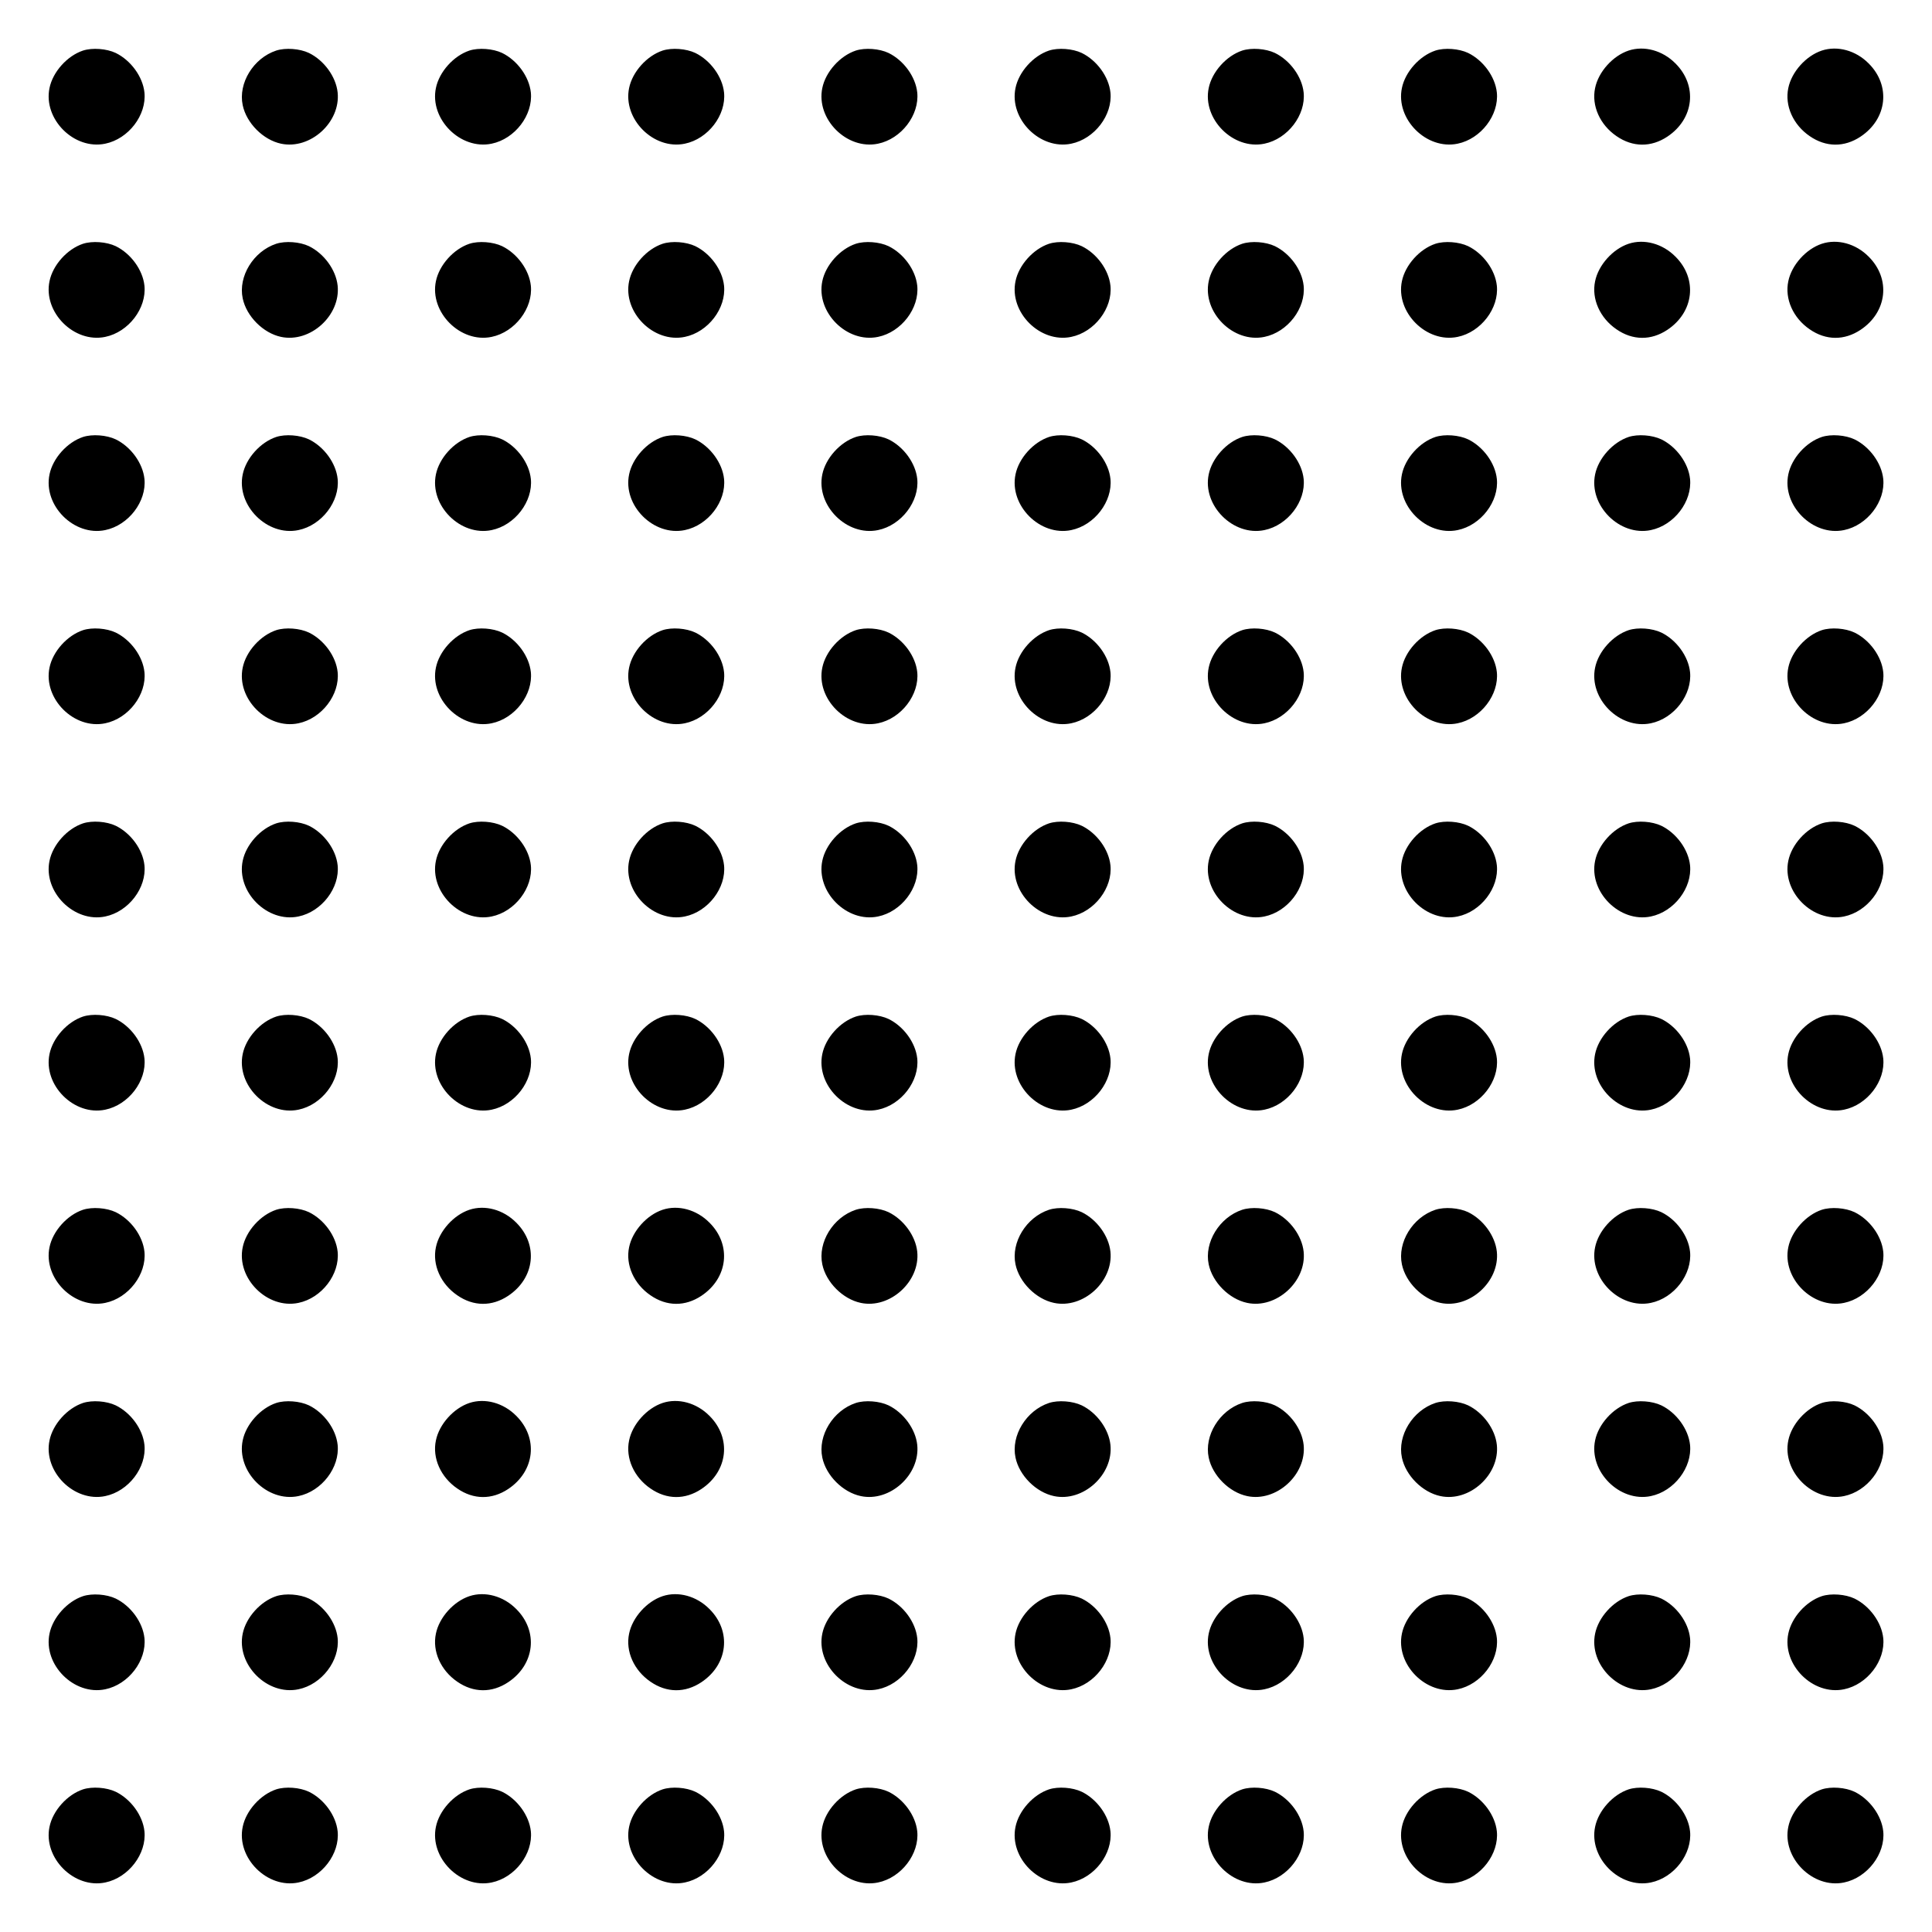
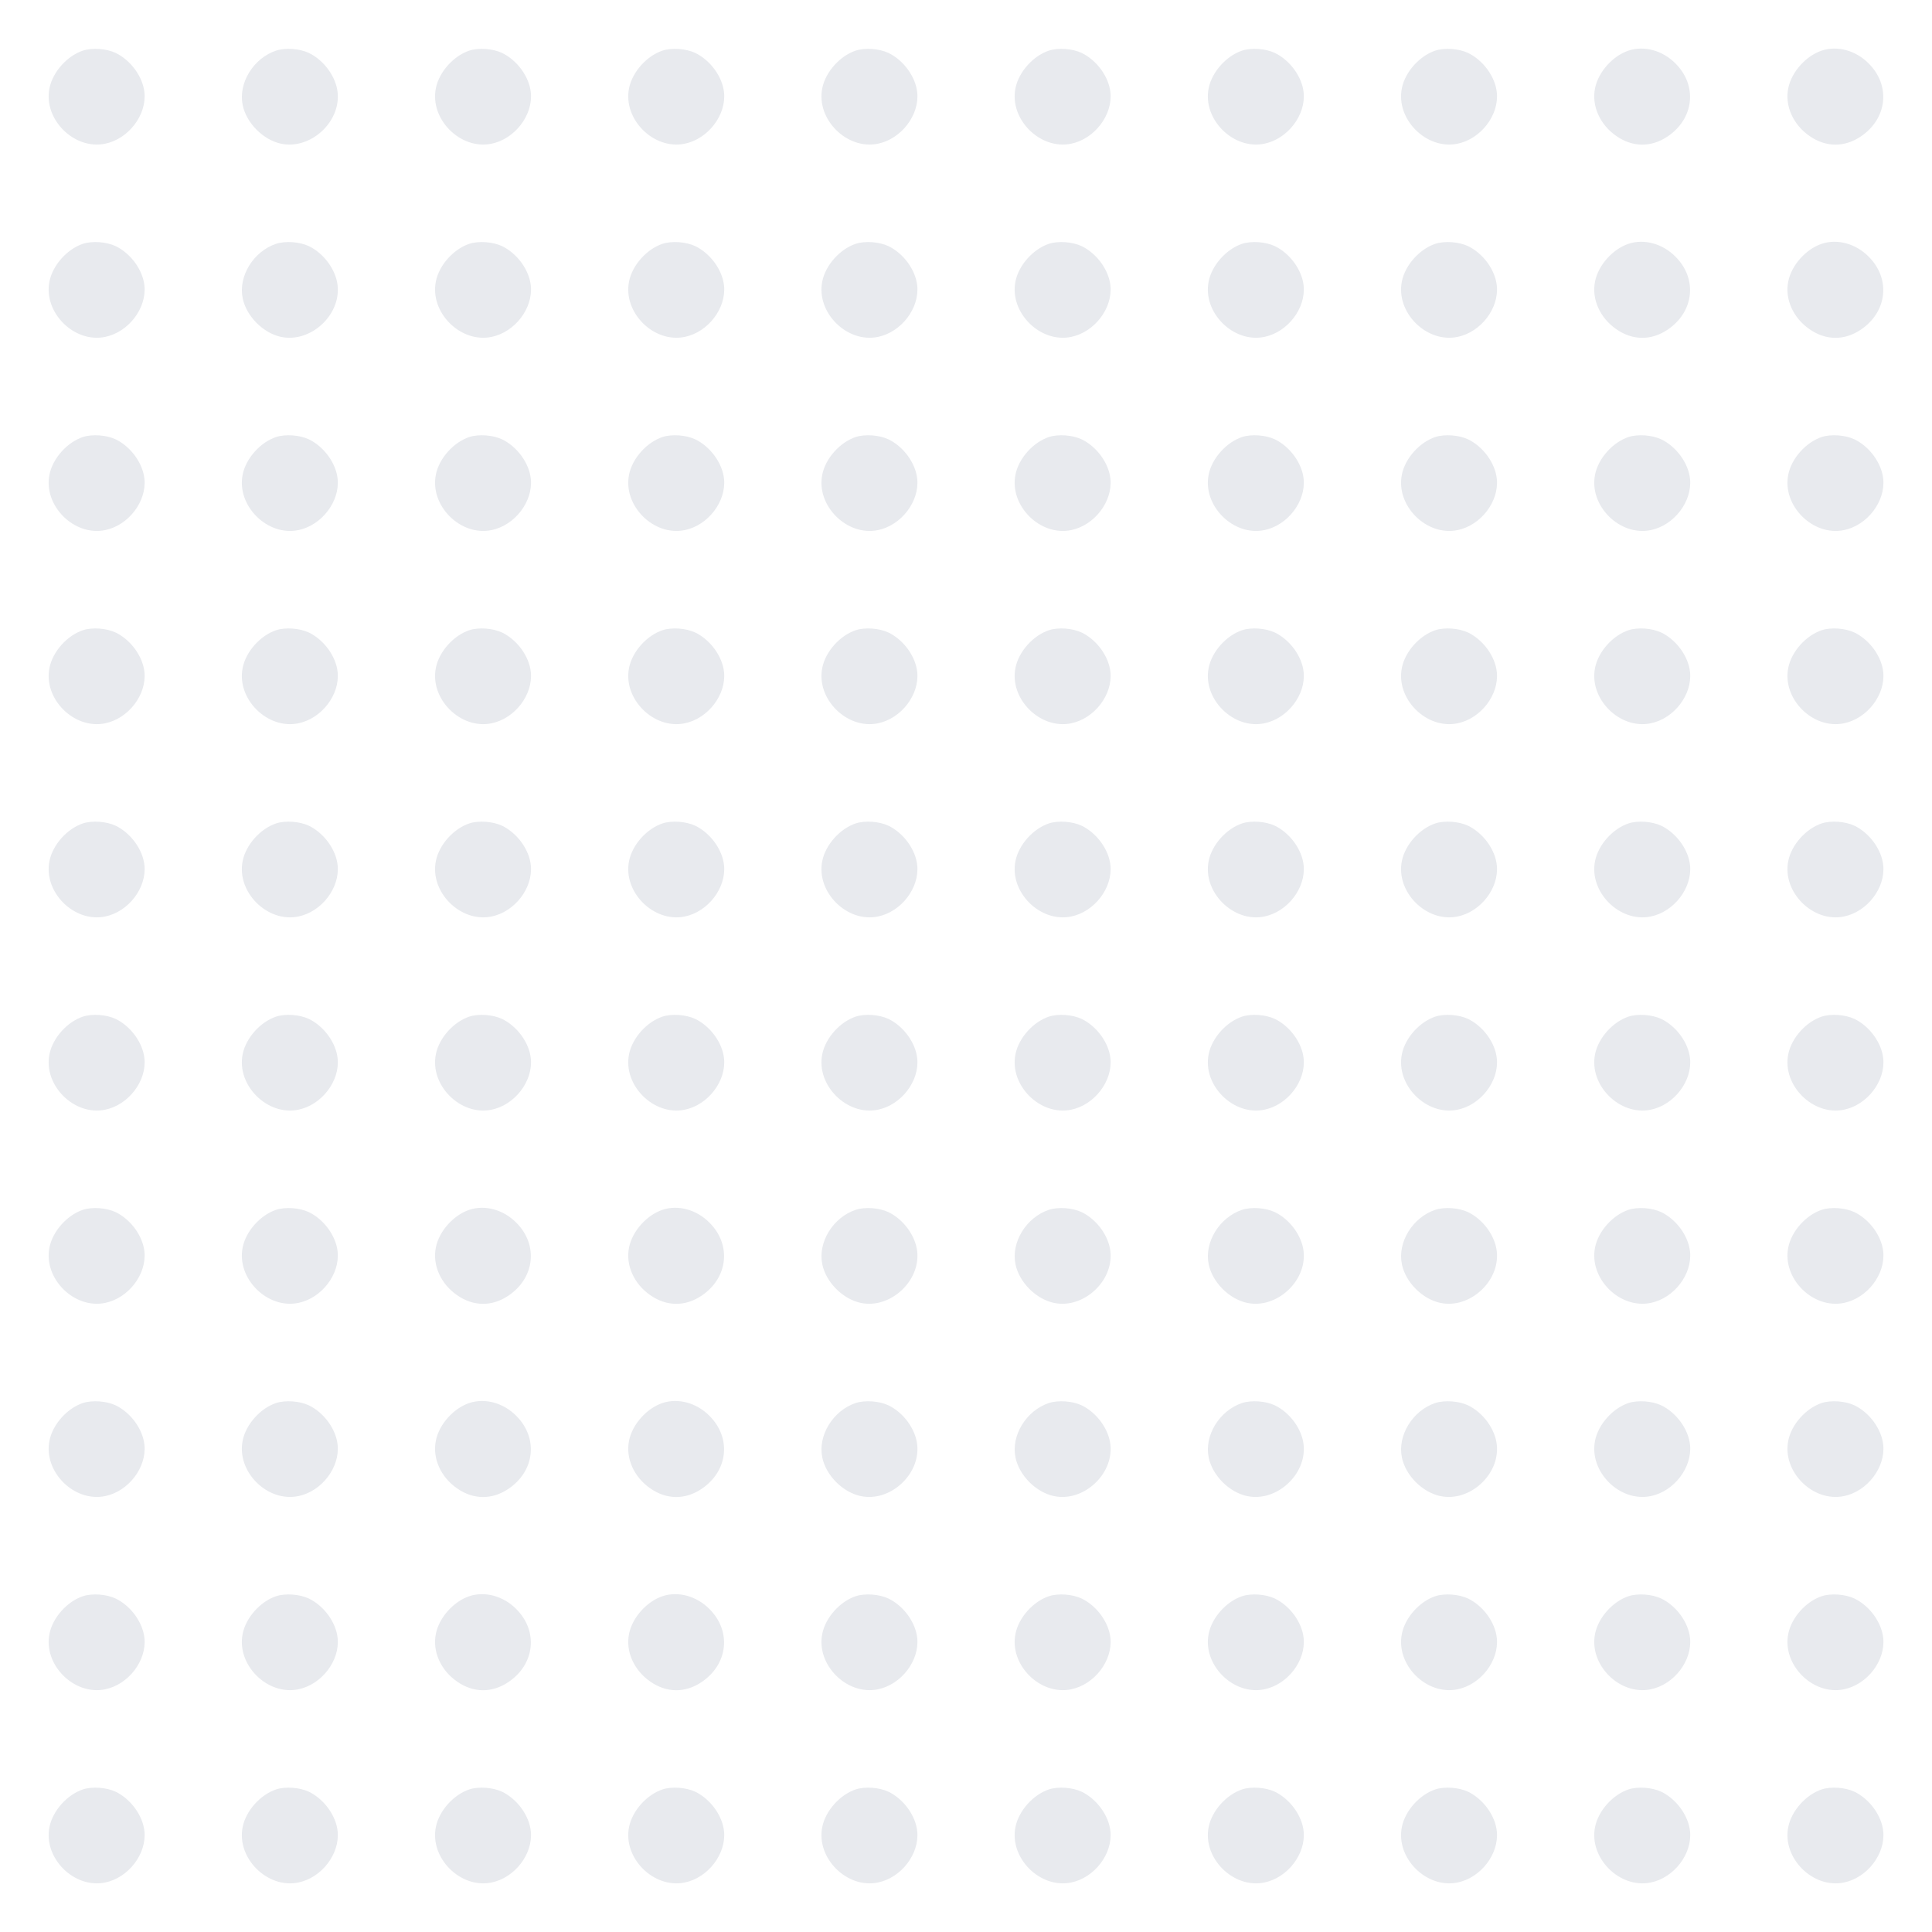
- <svg xmlns="http://www.w3.org/2000/svg" version="1.0" viewBox="0 0 1280 1280">
+ <svg xmlns="http://www.w3.org/2000/svg" version="1.0" fill="#e8eaee" viewBox="0 0 1280 1280">
  <path d="M55 33.5C44.5 37 35 47.6 32.8 58.3c-4.3 20.6 16.3 41.2 36.9 36.9 15.5-3.2 27.5-19 26-33.9-1.1-10.5-9-21.3-19-26.2-6.1-2.9-15.5-3.6-21.7-1.6zM183 33.5c-15.1 5-25.3 21.6-22.2 36.2 2.5 11.9 13.6 23 25.4 25.5 19.4 4.1 39.5-14.2 37.5-33.9-1.1-10.5-9-21.3-19-26.2-6.1-2.9-15.5-3.6-21.7-1.6zM311 33.5c-10.5 3.5-20 14.1-22.2 24.8-4.3 20.6 16.3 41.2 36.9 36.9 15.5-3.2 27.5-19 26-33.9-1.1-10.5-9-21.3-19-26.2-6.1-2.9-15.5-3.6-21.7-1.6zM439 33.5c-10.5 3.5-20 14.1-22.2 24.8-4.3 20.6 16.3 41.2 36.9 36.9 15.5-3.2 27.5-19 26-33.9-1.1-10.5-9-21.3-19-26.2-6.1-2.9-15.5-3.6-21.7-1.6zM567 33.5c-10.5 3.5-20 14.1-22.2 24.8-4.3 20.6 16.3 41.2 36.9 36.9 15.5-3.2 27.5-19 26-33.9-1.1-10.5-9-21.3-19-26.2-6.1-2.9-15.5-3.6-21.7-1.6zM695 33.5c-10.5 3.5-20 14.1-22.2 24.8-4.3 20.6 16.3 41.2 36.9 36.9 15.5-3.2 27.5-19 26-33.9-1.1-10.5-9-21.3-19-26.2-6.1-2.9-15.5-3.6-21.7-1.6zM823 33.5c-10.5 3.5-20 14.1-22.2 24.8-4.3 20.6 16.3 41.2 36.9 36.9 15.5-3.2 27.5-19 26-33.9-1.1-10.5-9-21.3-19-26.2-6.1-2.9-15.5-3.6-21.7-1.6zM951 33.5c-10.5 3.5-20 14.1-22.2 24.8-4.3 20.6 16.3 41.2 36.9 36.9 15.5-3.2 27.5-19 26-33.9-1.1-10.5-9-21.3-19-26.2-6.1-2.9-15.5-3.6-21.7-1.6zM1079 33.5c-10.5 3.5-20 14.1-22.2 24.8-2.5 11.7 3.2 24.4 14.2 31.9 10.7 7.4 22.9 7.5 33.7.3 17.7-11.8 20.1-33.8 5.3-48.5-8.5-8.6-20.7-11.9-31-8.5zM1207 33.5c-10.5 3.5-20 14.1-22.2 24.8-2.5 11.7 3.2 24.4 14.2 31.9 10.7 7.4 22.9 7.5 33.7.3 17.7-11.8 20.1-33.8 5.3-48.5-8.5-8.6-20.7-11.9-31-8.5zM55 161.5c-10.5 3.5-20 14.1-22.2 24.8-4.3 20.6 16.3 41.2 36.9 36.9 15.5-3.2 27.5-19 26-33.9-1.1-10.5-9-21.3-19-26.2-6.1-2.9-15.5-3.6-21.7-1.6zM183 161.5c-15.1 5-25.3 21.6-22.2 36.2 2.5 11.9 13.6 23 25.4 25.5 19.4 4.1 39.5-14.2 37.5-33.9-1.1-10.5-9-21.3-19-26.2-6.1-2.9-15.5-3.6-21.7-1.6zM311 161.5c-10.5 3.5-20 14.1-22.2 24.8-4.3 20.6 16.3 41.2 36.9 36.9 15.5-3.2 27.5-19 26-33.9-1.1-10.5-9-21.3-19-26.2-6.1-2.9-15.5-3.6-21.7-1.6zM439 161.5c-10.5 3.5-20 14.1-22.2 24.8-4.3 20.6 16.3 41.2 36.9 36.9 15.5-3.2 27.5-19 26-33.9-1.1-10.5-9-21.3-19-26.2-6.1-2.9-15.5-3.6-21.7-1.6zM567 161.5c-10.5 3.5-20 14.1-22.2 24.8-4.3 20.6 16.3 41.2 36.9 36.9 15.5-3.2 27.5-19 26-33.9-1.1-10.5-9-21.3-19-26.2-6.1-2.9-15.5-3.6-21.7-1.6zM695 161.5c-10.5 3.5-20 14.1-22.2 24.8-4.3 20.6 16.3 41.2 36.9 36.9 15.5-3.2 27.5-19 26-33.9-1.1-10.5-9-21.3-19-26.2-6.1-2.9-15.5-3.6-21.7-1.6zM823 161.5c-10.5 3.5-20 14.1-22.2 24.8-4.3 20.6 16.3 41.2 36.9 36.9 15.5-3.2 27.5-19 26-33.9-1.1-10.5-9-21.3-19-26.2-6.1-2.9-15.5-3.6-21.7-1.6zM951 161.5c-10.5 3.5-20 14.1-22.2 24.8-4.3 20.6 16.3 41.2 36.9 36.9 15.5-3.2 27.5-19 26-33.9-1.1-10.5-9-21.3-19-26.2-6.1-2.9-15.5-3.6-21.7-1.6zM1079 161.5c-10.5 3.5-20 14.1-22.2 24.8-2.5 11.7 3.2 24.4 14.2 31.9 10.7 7.4 22.9 7.5 33.7.3 17.7-11.8 20.1-33.8 5.3-48.5-8.5-8.6-20.7-11.9-31-8.5zM1207 161.5c-10.5 3.5-20 14.1-22.2 24.8-2.5 11.7 3.2 24.4 14.2 31.9 10.7 7.4 22.9 7.5 33.7.3 17.7-11.8 20.1-33.8 5.3-48.5-8.5-8.6-20.7-11.9-31-8.5zM55 289.5c-10.5 3.5-20 14.1-22.2 24.8-4.3 20.6 16.3 41.2 36.9 36.9 15.5-3.2 27.5-19 26-33.9-1.1-10.5-9-21.3-19-26.2-6.1-2.9-15.5-3.6-21.7-1.6zM183 289.5c-10.5 3.5-20 14.1-22.2 24.8-4.3 20.6 16.3 41.2 36.9 36.9 15.5-3.2 27.5-19 26-33.9-1.1-10.5-9-21.3-19-26.2-6.1-2.9-15.5-3.6-21.7-1.6zM311 289.5c-10.5 3.5-20 14.1-22.2 24.8-4.3 20.6 16.3 41.2 36.9 36.9 15.5-3.2 27.5-19 26-33.9-1.1-10.5-9-21.3-19-26.2-6.1-2.9-15.5-3.6-21.7-1.6zM439 289.5c-10.5 3.5-20 14.1-22.2 24.8-4.3 20.6 16.3 41.2 36.9 36.9 15.5-3.2 27.5-19 26-33.9-1.1-10.5-9-21.3-19-26.2-6.1-2.9-15.5-3.6-21.7-1.6zM567 289.5c-10.5 3.5-20 14.1-22.2 24.8-4.3 20.6 16.3 41.2 36.9 36.9 15.5-3.2 27.5-19 26-33.9-1.1-10.5-9-21.3-19-26.2-6.1-2.9-15.5-3.6-21.7-1.6zM695 289.5c-10.5 3.5-20 14.1-22.2 24.8-4.3 20.6 16.3 41.2 36.9 36.9 15.5-3.2 27.5-19 26-33.9-1.1-10.5-9-21.3-19-26.2-6.1-2.9-15.5-3.6-21.7-1.6zM823 289.5c-10.5 3.5-20 14.1-22.2 24.8-4.3 20.6 16.3 41.2 36.9 36.9 15.5-3.2 27.5-19 26-33.9-1.1-10.5-9-21.3-19-26.2-6.1-2.9-15.5-3.6-21.7-1.6zM951 289.5c-10.5 3.5-20 14.1-22.2 24.8-4.3 20.6 16.3 41.2 36.9 36.9 15.5-3.2 27.5-19 26-33.9-1.1-10.5-9-21.3-19-26.2-6.1-2.9-15.5-3.6-21.7-1.6zM1079 289.5c-10.5 3.5-20 14.1-22.2 24.8-4.3 20.6 16.3 41.2 36.9 36.9 15.5-3.2 27.5-19 26-33.9-1.1-10.5-9-21.3-19-26.2-6.1-2.9-15.5-3.6-21.7-1.6zM1207 289.5c-10.5 3.5-20 14.1-22.2 24.8-4.3 20.6 16.3 41.2 36.9 36.9 15.5-3.2 27.5-19 26-33.9-1.1-10.5-9-21.3-19-26.2-6.1-2.9-15.5-3.6-21.7-1.6zM55 417.5c-10.5 3.5-20 14.1-22.2 24.8-4.3 20.6 16.3 41.2 36.9 36.9 15.5-3.2 27.5-19 26-33.9-1.1-10.5-9-21.3-19-26.2-6.1-2.9-15.5-3.6-21.7-1.6zM183 417.5c-10.5 3.5-20 14.1-22.2 24.8-4.3 20.6 16.3 41.2 36.9 36.9 15.5-3.2 27.5-19 26-33.9-1.1-10.5-9-21.3-19-26.2-6.1-2.9-15.5-3.6-21.7-1.6zM311 417.5c-10.5 3.5-20 14.1-22.2 24.8-4.3 20.6 16.3 41.2 36.9 36.9 15.5-3.2 27.5-19 26-33.9-1.1-10.5-9-21.3-19-26.2-6.1-2.9-15.5-3.6-21.7-1.6zM439 417.5c-10.5 3.5-20 14.1-22.2 24.8-4.3 20.6 16.3 41.2 36.9 36.9 15.5-3.2 27.5-19 26-33.9-1.1-10.5-9-21.3-19-26.2-6.1-2.9-15.5-3.6-21.7-1.6zM567 417.5c-10.5 3.5-20 14.1-22.2 24.8-4.3 20.6 16.3 41.2 36.9 36.9 15.5-3.2 27.5-19 26-33.9-1.1-10.5-9-21.3-19-26.2-6.1-2.9-15.5-3.6-21.7-1.6zM695 417.5c-10.5 3.5-20 14.1-22.2 24.8-4.3 20.6 16.3 41.2 36.9 36.9 15.5-3.2 27.5-19 26-33.9-1.1-10.5-9-21.3-19-26.2-6.1-2.9-15.5-3.6-21.7-1.6zM823 417.5c-10.5 3.5-20 14.1-22.2 24.8-4.3 20.6 16.3 41.2 36.9 36.9 15.5-3.2 27.5-19 26-33.9-1.1-10.5-9-21.3-19-26.2-6.1-2.9-15.5-3.6-21.7-1.6zM951 417.5c-10.5 3.5-20 14.1-22.2 24.8-4.3 20.6 16.3 41.2 36.9 36.9 15.5-3.2 27.5-19 26-33.9-1.1-10.5-9-21.3-19-26.2-6.1-2.9-15.5-3.6-21.7-1.6zM1079 417.5c-10.5 3.5-20 14.1-22.2 24.8-4.3 20.6 16.3 41.2 36.9 36.9 15.5-3.2 27.5-19 26-33.9-1.1-10.5-9-21.3-19-26.2-6.1-2.9-15.5-3.6-21.7-1.6zM1207 417.5c-10.5 3.5-20 14.1-22.2 24.8-4.3 20.6 16.3 41.2 36.9 36.9 15.5-3.2 27.5-19 26-33.9-1.1-10.5-9-21.3-19-26.2-6.1-2.9-15.5-3.6-21.7-1.6zM55 545.5c-10.5 3.5-20 14.1-22.2 24.8-4.3 20.6 16.3 41.2 36.9 36.9 15.5-3.2 27.5-19 26-33.9-1.1-10.5-9-21.3-19-26.2-6.1-2.9-15.5-3.6-21.7-1.6zM183 545.5c-10.5 3.5-20 14.1-22.2 24.8-4.3 20.6 16.3 41.2 36.9 36.9 15.5-3.2 27.5-19 26-33.9-1.1-10.5-9-21.3-19-26.2-6.1-2.9-15.5-3.6-21.7-1.6zM311 545.5c-10.5 3.5-20 14.1-22.2 24.8-4.3 20.6 16.3 41.2 36.9 36.9 15.5-3.2 27.5-19 26-33.9-1.1-10.5-9-21.3-19-26.2-6.1-2.9-15.5-3.6-21.7-1.6zM439 545.5c-10.5 3.5-20 14.1-22.2 24.8-4.3 20.6 16.3 41.2 36.9 36.9 15.5-3.2 27.5-19 26-33.9-1.1-10.5-9-21.3-19-26.2-6.1-2.9-15.5-3.6-21.7-1.6zM567 545.5c-10.5 3.5-20 14.1-22.2 24.8-4.3 20.6 16.3 41.2 36.9 36.9 15.5-3.2 27.5-19 26-33.9-1.1-10.5-9-21.3-19-26.2-6.1-2.9-15.5-3.6-21.7-1.6zM695 545.5c-10.5 3.5-20 14.1-22.2 24.8-4.3 20.6 16.3 41.2 36.9 36.9 15.5-3.2 27.5-19 26-33.9-1.1-10.5-9-21.3-19-26.2-6.1-2.9-15.5-3.6-21.7-1.6zM823 545.5c-10.5 3.5-20 14.1-22.2 24.8-4.3 20.6 16.3 41.2 36.9 36.9 15.5-3.2 27.5-19 26-33.9-1.1-10.5-9-21.3-19-26.2-6.1-2.9-15.5-3.6-21.7-1.6zM951 545.5c-10.5 3.5-20 14.1-22.2 24.8-4.3 20.6 16.3 41.2 36.9 36.9 15.5-3.2 27.5-19 26-33.9-1.1-10.5-9-21.3-19-26.2-6.1-2.9-15.5-3.6-21.7-1.6zM1079 545.5c-10.5 3.5-20 14.1-22.2 24.8-4.3 20.6 16.3 41.2 36.9 36.9 15.5-3.2 27.5-19 26-33.9-1.1-10.5-9-21.3-19-26.2-6.1-2.9-15.5-3.6-21.7-1.6zM1207 545.5c-10.5 3.5-20 14.1-22.2 24.8-4.3 20.6 16.3 41.2 36.9 36.9 15.5-3.2 27.5-19 26-33.9-1.1-10.5-9-21.3-19-26.2-6.1-2.9-15.5-3.6-21.7-1.6zM55 673.5c-10.5 3.5-20 14.1-22.2 24.8-4.3 20.6 16.3 41.2 36.9 36.9 15.5-3.2 27.5-19 26-33.9-1.1-10.5-9-21.3-19-26.2-6.1-2.9-15.5-3.6-21.7-1.6zM183 673.5c-10.5 3.5-20 14.1-22.2 24.8-4.3 20.6 16.3 41.2 36.9 36.9 15.5-3.2 27.5-19 26-33.9-1.1-10.5-9-21.3-19-26.2-6.1-2.9-15.5-3.6-21.7-1.6zM311 673.5c-10.5 3.5-20 14.1-22.2 24.8-4.3 20.6 16.3 41.2 36.9 36.9 15.5-3.2 27.5-19 26-33.9-1.1-10.5-9-21.3-19-26.2-6.1-2.9-15.5-3.6-21.7-1.6zM439 673.5c-10.5 3.5-20 14.1-22.2 24.8-4.3 20.6 16.3 41.2 36.9 36.9 15.5-3.2 27.5-19 26-33.9-1.1-10.5-9-21.3-19-26.2-6.1-2.9-15.5-3.6-21.7-1.6zM567 673.5c-10.5 3.5-20 14.1-22.2 24.8-4.3 20.6 16.3 41.2 36.9 36.9 15.5-3.2 27.5-19 26-33.9-1.1-10.5-9-21.3-19-26.2-6.1-2.9-15.5-3.6-21.7-1.6zM695 673.5c-10.5 3.5-20 14.1-22.2 24.8-4.3 20.6 16.3 41.2 36.9 36.9 15.5-3.2 27.5-19 26-33.9-1.1-10.5-9-21.3-19-26.2-6.1-2.9-15.5-3.6-21.7-1.6zM823 673.5c-10.5 3.5-20 14.1-22.2 24.8-4.3 20.6 16.3 41.2 36.9 36.9 15.5-3.2 27.5-19 26-33.9-1.1-10.5-9-21.3-19-26.2-6.1-2.9-15.5-3.6-21.7-1.6zM951 673.5c-10.5 3.5-20 14.1-22.2 24.8-4.3 20.6 16.3 41.2 36.9 36.9 15.5-3.2 27.5-19 26-33.9-1.1-10.5-9-21.3-19-26.2-6.1-2.9-15.5-3.6-21.7-1.6zM1079 673.5c-10.5 3.5-20 14.1-22.2 24.8-4.3 20.6 16.3 41.2 36.9 36.9 15.5-3.2 27.5-19 26-33.9-1.1-10.5-9-21.3-19-26.2-6.1-2.9-15.5-3.6-21.7-1.6zM1207 673.5c-10.5 3.5-20 14.1-22.2 24.8-4.3 20.6 16.3 41.2 36.9 36.9 15.5-3.2 27.5-19 26-33.9-1.1-10.5-9-21.3-19-26.2-6.1-2.9-15.5-3.6-21.7-1.6zM55 801.5c-10.5 3.5-20 14.1-22.2 24.8-4.3 20.6 16.3 41.2 36.9 36.9 15.5-3.2 27.5-19 26-33.9-1.1-10.5-9-21.3-19-26.2-6.1-2.9-15.5-3.6-21.7-1.6zM183 801.5c-10.5 3.5-20 14.1-22.2 24.8-4.3 20.6 16.3 41.2 36.9 36.9 15.5-3.2 27.5-19 26-33.9-1.1-10.5-9-21.3-19-26.2-6.1-2.9-15.5-3.6-21.7-1.6zM311 801.5c-10.5 3.5-20 14.1-22.2 24.8-2.5 11.7 3.2 24.4 14.2 31.9 10.7 7.4 22.9 7.5 33.7.3 17.7-11.8 20.1-33.8 5.3-48.5-8.5-8.6-20.7-11.9-31-8.5zM439 801.5c-10.5 3.5-20 14.1-22.2 24.8-2.5 11.7 3.2 24.4 14.2 31.9 10.7 7.4 22.9 7.5 33.7.3 17.7-11.8 20.1-33.8 5.3-48.5-8.5-8.6-20.7-11.9-31-8.5zM567 801.5c-15.1 5-25.3 21.6-22.2 36.2 2.5 11.9 13.6 23 25.5 25.5 19.3 4.1 39.4-14.2 37.4-33.9-1.1-10.5-9-21.3-19-26.2-6.1-2.9-15.5-3.6-21.7-1.6zM695 801.5c-15.1 5-25.3 21.6-22.2 36.2 2.5 11.9 13.6 23 25.5 25.5 19.3 4.1 39.4-14.2 37.4-33.9-1.1-10.5-9-21.3-19-26.2-6.1-2.9-15.5-3.6-21.7-1.6zM823 801.5c-15.1 5-25.3 21.6-22.2 36.2 2.5 11.9 13.6 23 25.5 25.5 19.3 4.1 39.4-14.2 37.4-33.9-1.1-10.5-9-21.3-19-26.2-6.1-2.9-15.5-3.6-21.7-1.6zM951 801.5c-15.1 5-25.3 21.6-22.2 36.2 2.5 11.9 13.6 23 25.5 25.5 19.3 4.1 39.4-14.2 37.4-33.9-1.1-10.5-9-21.3-19-26.2-6.1-2.9-15.5-3.6-21.7-1.6zM1079 801.5c-10.5 3.5-20 14.1-22.2 24.8-4.3 20.6 16.3 41.2 36.9 36.9 15.5-3.2 27.5-19 26-33.9-1.1-10.5-9-21.3-19-26.2-6.1-2.9-15.5-3.6-21.7-1.6zM1207 801.5c-10.5 3.5-20 14.1-22.2 24.8-4.3 20.6 16.3 41.2 36.9 36.9 15.5-3.2 27.5-19 26-33.9-1.1-10.5-9-21.3-19-26.2-6.1-2.9-15.5-3.6-21.7-1.6zM55 929.5c-10.5 3.5-20 14.1-22.2 24.8-4.3 20.6 16.3 41.2 36.9 36.9 15.5-3.2 27.5-19 26-33.9-1.1-10.5-9-21.3-19-26.2-6.1-2.9-15.5-3.6-21.7-1.6zM183 929.5c-10.5 3.5-20 14.1-22.2 24.8-4.3 20.6 16.3 41.2 36.9 36.9 15.5-3.2 27.5-19 26-33.9-1.1-10.5-9-21.3-19-26.2-6.1-2.9-15.5-3.6-21.7-1.6zM311 929.5c-10.5 3.5-20 14.1-22.2 24.8-2.5 11.7 3.2 24.4 14.2 31.9 10.7 7.4 22.9 7.5 33.7.3 17.7-11.8 20.1-33.8 5.3-48.5-8.5-8.6-20.7-11.9-31-8.5zM439 929.5c-10.5 3.5-20 14.1-22.2 24.8-2.5 11.7 3.2 24.4 14.2 31.9 10.7 7.4 22.9 7.5 33.7.3 17.7-11.8 20.1-33.8 5.3-48.5-8.5-8.6-20.7-11.9-31-8.5zM567 929.5c-15.1 5-25.3 21.6-22.2 36.2 2.5 11.9 13.6 23 25.5 25.5 19.3 4.1 39.4-14.2 37.4-33.9-1.1-10.5-9-21.3-19-26.2-6.1-2.9-15.5-3.6-21.7-1.6zM695 929.5c-15.1 5-25.3 21.6-22.2 36.2 2.5 11.9 13.6 23 25.5 25.5 19.3 4.1 39.4-14.2 37.4-33.9-1.1-10.5-9-21.3-19-26.2-6.1-2.9-15.5-3.6-21.7-1.6zM823 929.5c-15.1 5-25.3 21.6-22.2 36.2 2.5 11.9 13.6 23 25.5 25.5 19.3 4.1 39.4-14.2 37.4-33.9-1.1-10.5-9-21.3-19-26.2-6.1-2.9-15.5-3.6-21.7-1.6zM951 929.5c-15.1 5-25.3 21.6-22.2 36.2 2.5 11.9 13.6 23 25.5 25.5 19.3 4.1 39.4-14.2 37.4-33.9-1.1-10.5-9-21.3-19-26.2-6.1-2.9-15.5-3.6-21.7-1.6zM1079 929.5c-10.5 3.5-20 14.1-22.2 24.8-4.3 20.6 16.3 41.2 36.9 36.9 15.5-3.2 27.5-19 26-33.9-1.1-10.5-9-21.3-19-26.2-6.1-2.9-15.5-3.6-21.7-1.6zM1207 929.5c-10.5 3.5-20 14.1-22.2 24.8-4.3 20.6 16.3 41.2 36.9 36.9 15.5-3.2 27.5-19 26-33.9-1.1-10.5-9-21.3-19-26.2-6.1-2.9-15.5-3.6-21.7-1.6zM55 1057.5c-10.5 3.5-20 14.1-22.2 24.8-4.3 20.6 16.3 41.2 36.9 36.9 15.5-3.2 27.5-19 26-33.9-1.1-10.5-9-21.3-19-26.2-6.1-2.9-15.5-3.6-21.7-1.6zM183 1057.5c-10.5 3.5-20 14.1-22.2 24.8-4.3 20.6 16.3 41.2 36.9 36.9 15.5-3.2 27.5-19 26-33.9-1.1-10.5-9-21.3-19-26.2-6.1-2.9-15.5-3.6-21.7-1.6zM311 1057.5c-10.5 3.5-20 14.1-22.2 24.8-2.5 11.7 3.2 24.4 14.2 31.9 10.7 7.4 22.9 7.5 33.7.3 17.7-11.8 20.1-33.8 5.3-48.5-8.5-8.6-20.7-11.9-31-8.5zM439 1057.5c-10.5 3.5-20 14.1-22.2 24.8-2.5 11.7 3.2 24.4 14.2 31.9 10.7 7.4 22.9 7.5 33.7.3 17.7-11.8 20.1-33.8 5.3-48.5-8.5-8.6-20.7-11.9-31-8.5zM567 1057.5c-10.5 3.5-20 14.1-22.2 24.8-4.3 20.6 16.3 41.2 36.9 36.9 15.5-3.2 27.5-19 26-33.9-1.1-10.5-9-21.3-19-26.2-6.1-2.9-15.5-3.6-21.7-1.6zM695 1057.5c-10.5 3.5-20 14.1-22.2 24.8-4.3 20.6 16.3 41.2 36.9 36.9 15.5-3.2 27.5-19 26-33.9-1.1-10.5-9-21.3-19-26.2-6.1-2.9-15.5-3.6-21.7-1.6zM823 1057.5c-10.5 3.5-20 14.1-22.2 24.8-4.3 20.6 16.3 41.2 36.9 36.9 15.5-3.2 27.5-19 26-33.9-1.1-10.5-9-21.3-19-26.2-6.1-2.9-15.5-3.6-21.7-1.6zM951 1057.5c-10.5 3.5-20 14.1-22.2 24.8-4.3 20.6 16.3 41.2 36.9 36.9 15.5-3.2 27.5-19 26-33.9-1.1-10.5-9-21.3-19-26.2-6.1-2.9-15.5-3.6-21.7-1.6zM1079 1057.5c-10.5 3.5-20 14.1-22.2 24.8-4.3 20.6 16.3 41.2 36.9 36.9 15.5-3.2 27.5-19 26-33.9-1.1-10.5-9-21.3-19-26.2-6.1-2.9-15.5-3.6-21.7-1.6zM1207 1057.5c-10.5 3.5-20 14.1-22.2 24.8-4.3 20.6 16.3 41.2 36.9 36.9 15.5-3.2 27.5-19 26-33.9-1.1-10.5-9-21.3-19-26.2-6.1-2.9-15.5-3.6-21.7-1.6zM55 1185.5c-10.5 3.5-20 14.1-22.2 24.8-4.3 20.6 16.3 41.2 36.9 36.9 15.5-3.2 27.5-19 26-33.9-1.1-10.5-9-21.3-19-26.2-6.1-2.9-15.5-3.6-21.7-1.6zM183 1185.5c-10.5 3.5-20 14.1-22.2 24.8-4.3 20.6 16.3 41.2 36.9 36.9 15.5-3.2 27.5-19 26-33.9-1.1-10.5-9-21.3-19-26.2-6.1-2.9-15.5-3.6-21.7-1.6zM311 1185.5c-10.5 3.5-20 14.1-22.2 24.8-4.3 20.6 16.3 41.2 36.9 36.9 15.5-3.2 27.5-19 26-33.9-1.1-10.5-9-21.3-19-26.2-6.1-2.9-15.5-3.6-21.7-1.6zM439 1185.5c-10.5 3.5-20 14.1-22.2 24.8-4.3 20.6 16.3 41.2 36.9 36.9 15.5-3.2 27.5-19 26-33.9-1.1-10.5-9-21.3-19-26.2-6.1-2.9-15.5-3.6-21.7-1.6zM567 1185.5c-10.5 3.5-20 14.1-22.2 24.8-4.3 20.6 16.3 41.2 36.9 36.9 15.5-3.2 27.5-19 26-33.9-1.1-10.5-9-21.3-19-26.2-6.1-2.9-15.5-3.6-21.7-1.6zM695 1185.5c-10.5 3.5-20 14.1-22.2 24.8-4.3 20.6 16.3 41.2 36.9 36.9 15.5-3.2 27.5-19 26-33.9-1.1-10.5-9-21.3-19-26.2-6.1-2.9-15.5-3.6-21.7-1.6zM823 1185.5c-10.5 3.5-20 14.1-22.2 24.8-4.3 20.6 16.3 41.2 36.9 36.9 15.5-3.2 27.5-19 26-33.9-1.1-10.5-9-21.3-19-26.2-6.1-2.9-15.5-3.6-21.7-1.6zM951 1185.5c-10.5 3.5-20 14.1-22.2 24.8-4.3 20.6 16.3 41.2 36.9 36.9 15.5-3.2 27.5-19 26-33.9-1.1-10.5-9-21.3-19-26.2-6.1-2.9-15.5-3.6-21.7-1.6zM1079 1185.5c-10.5 3.5-20 14.1-22.2 24.8-4.3 20.6 16.3 41.2 36.9 36.9 15.5-3.2 27.5-19 26-33.9-1.1-10.5-9-21.3-19-26.2-6.1-2.9-15.5-3.6-21.7-1.6zM1207 1185.5c-10.5 3.5-20 14.1-22.2 24.8-4.3 20.6 16.3 41.2 36.9 36.9 15.5-3.2 27.5-19 26-33.9-1.1-10.5-9-21.3-19-26.2-6.1-2.9-15.5-3.6-21.7-1.6z" />
</svg>
